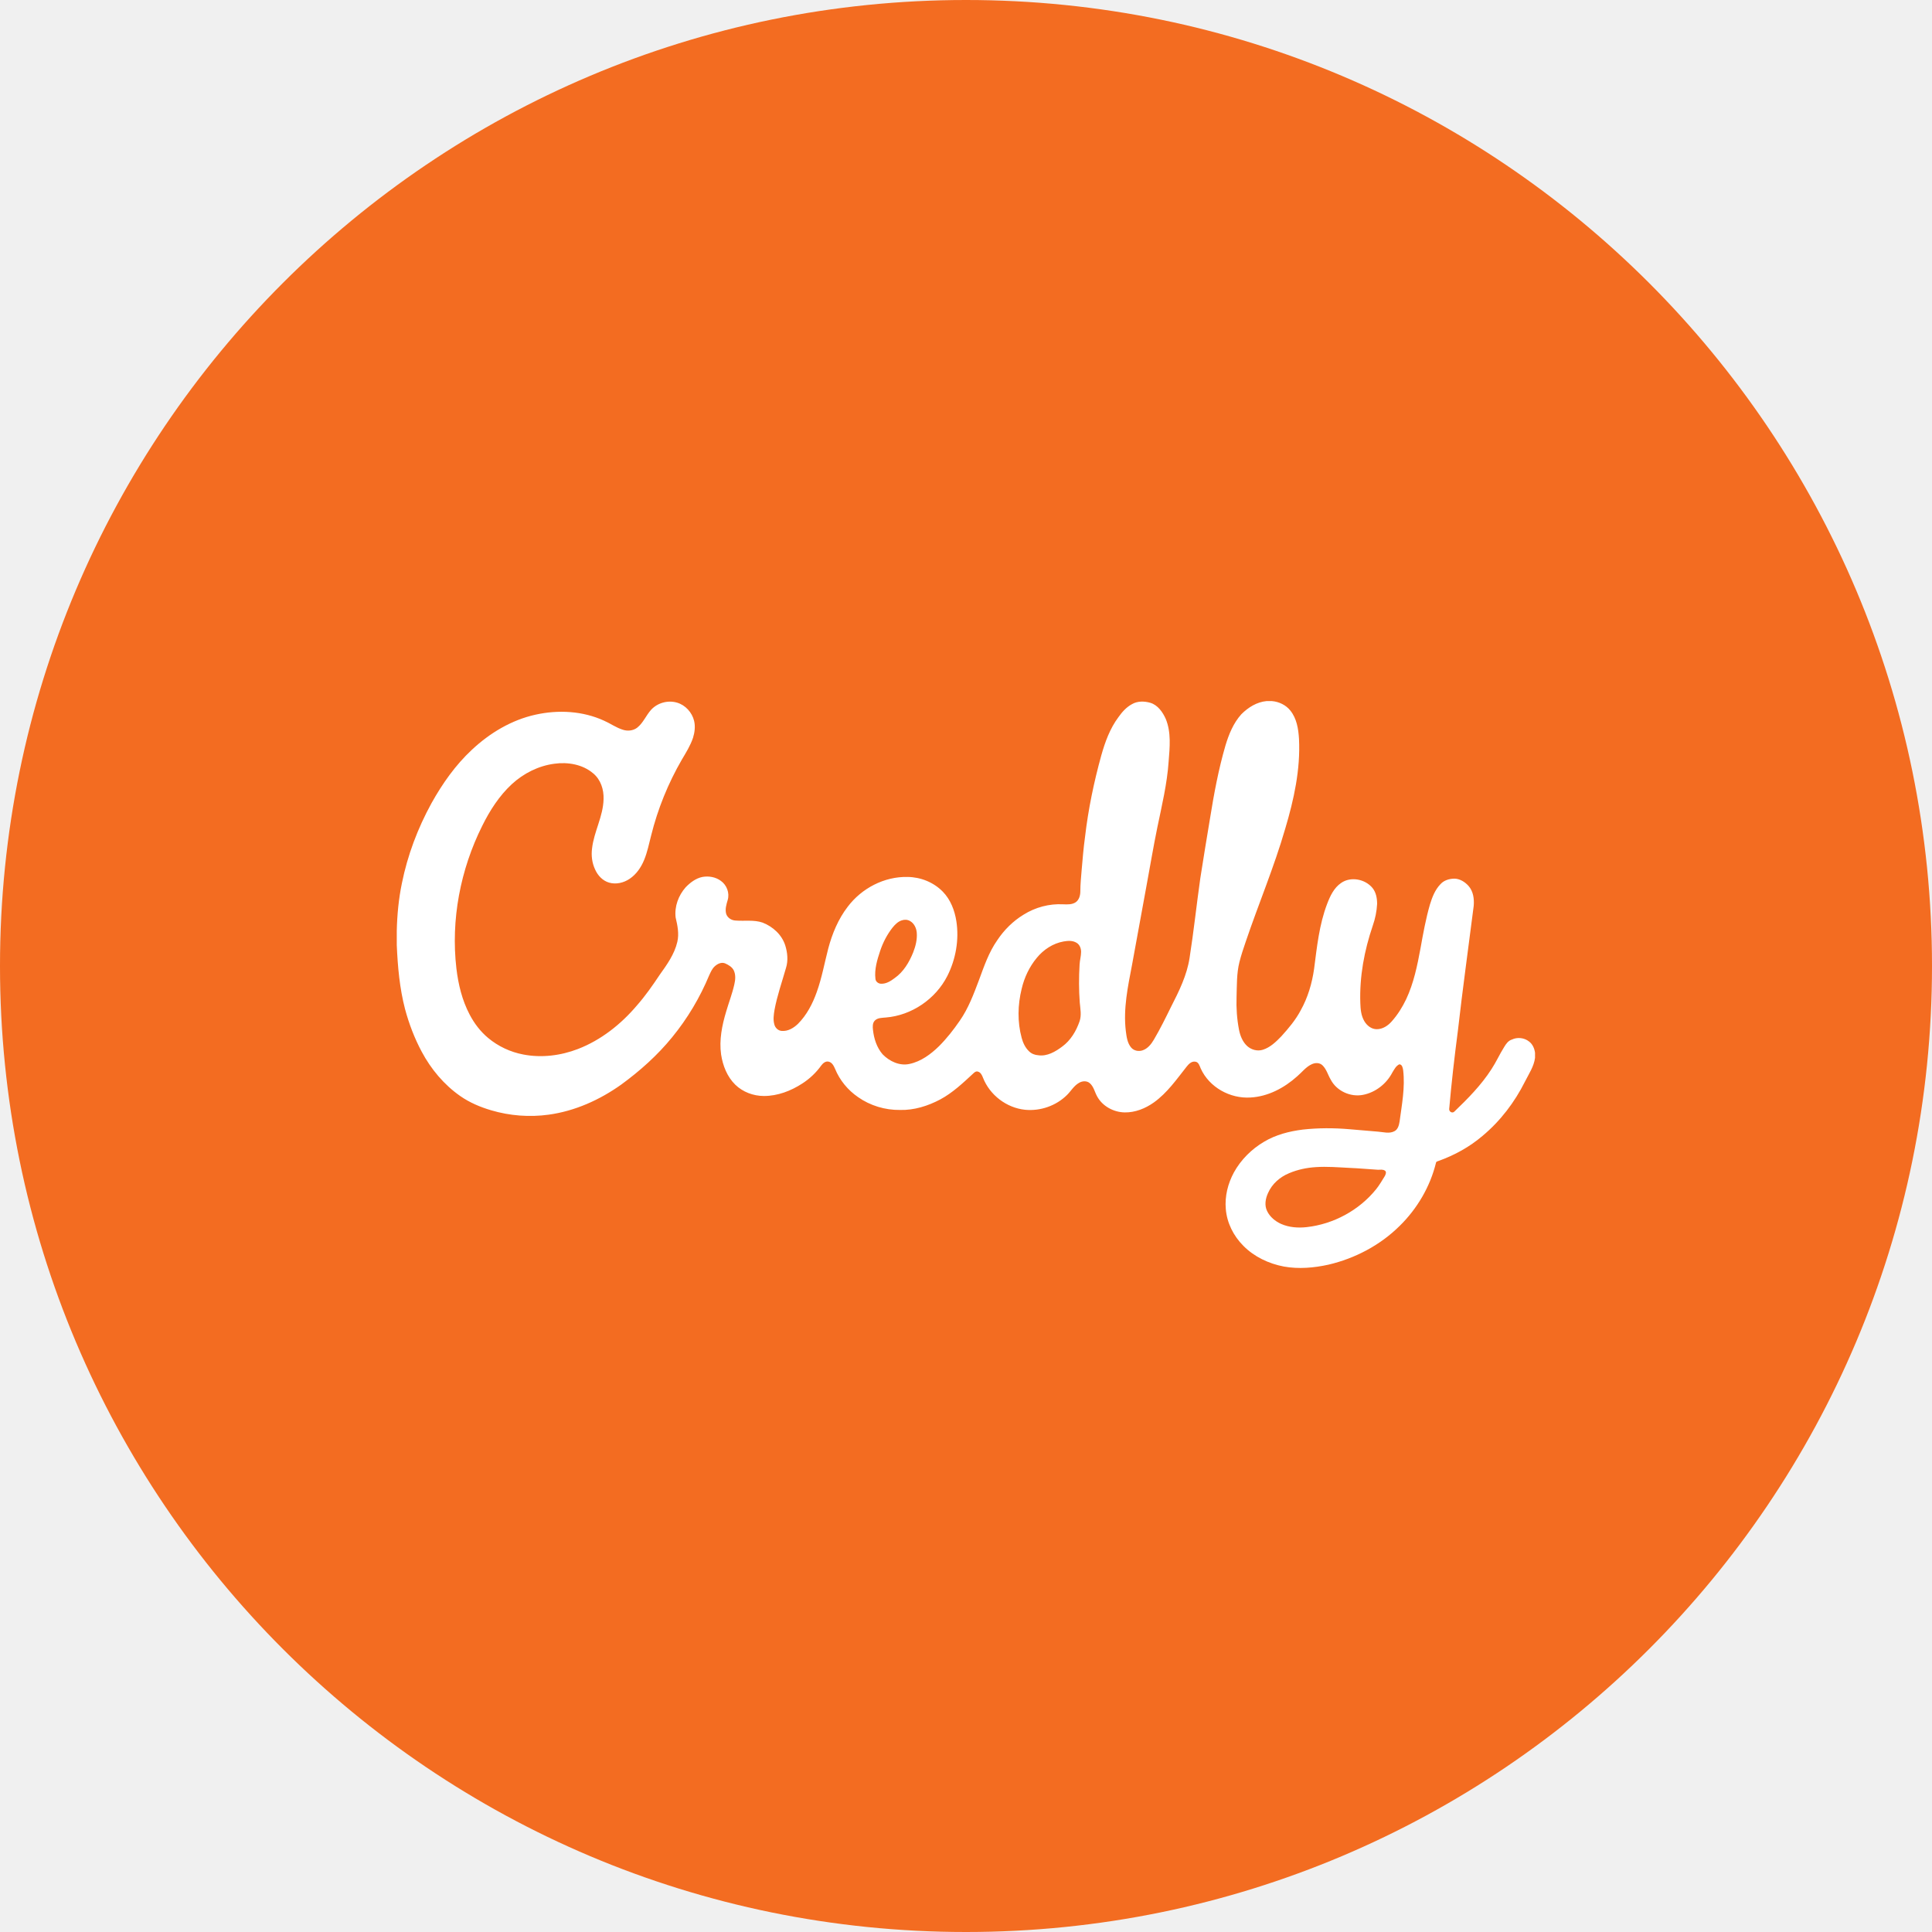
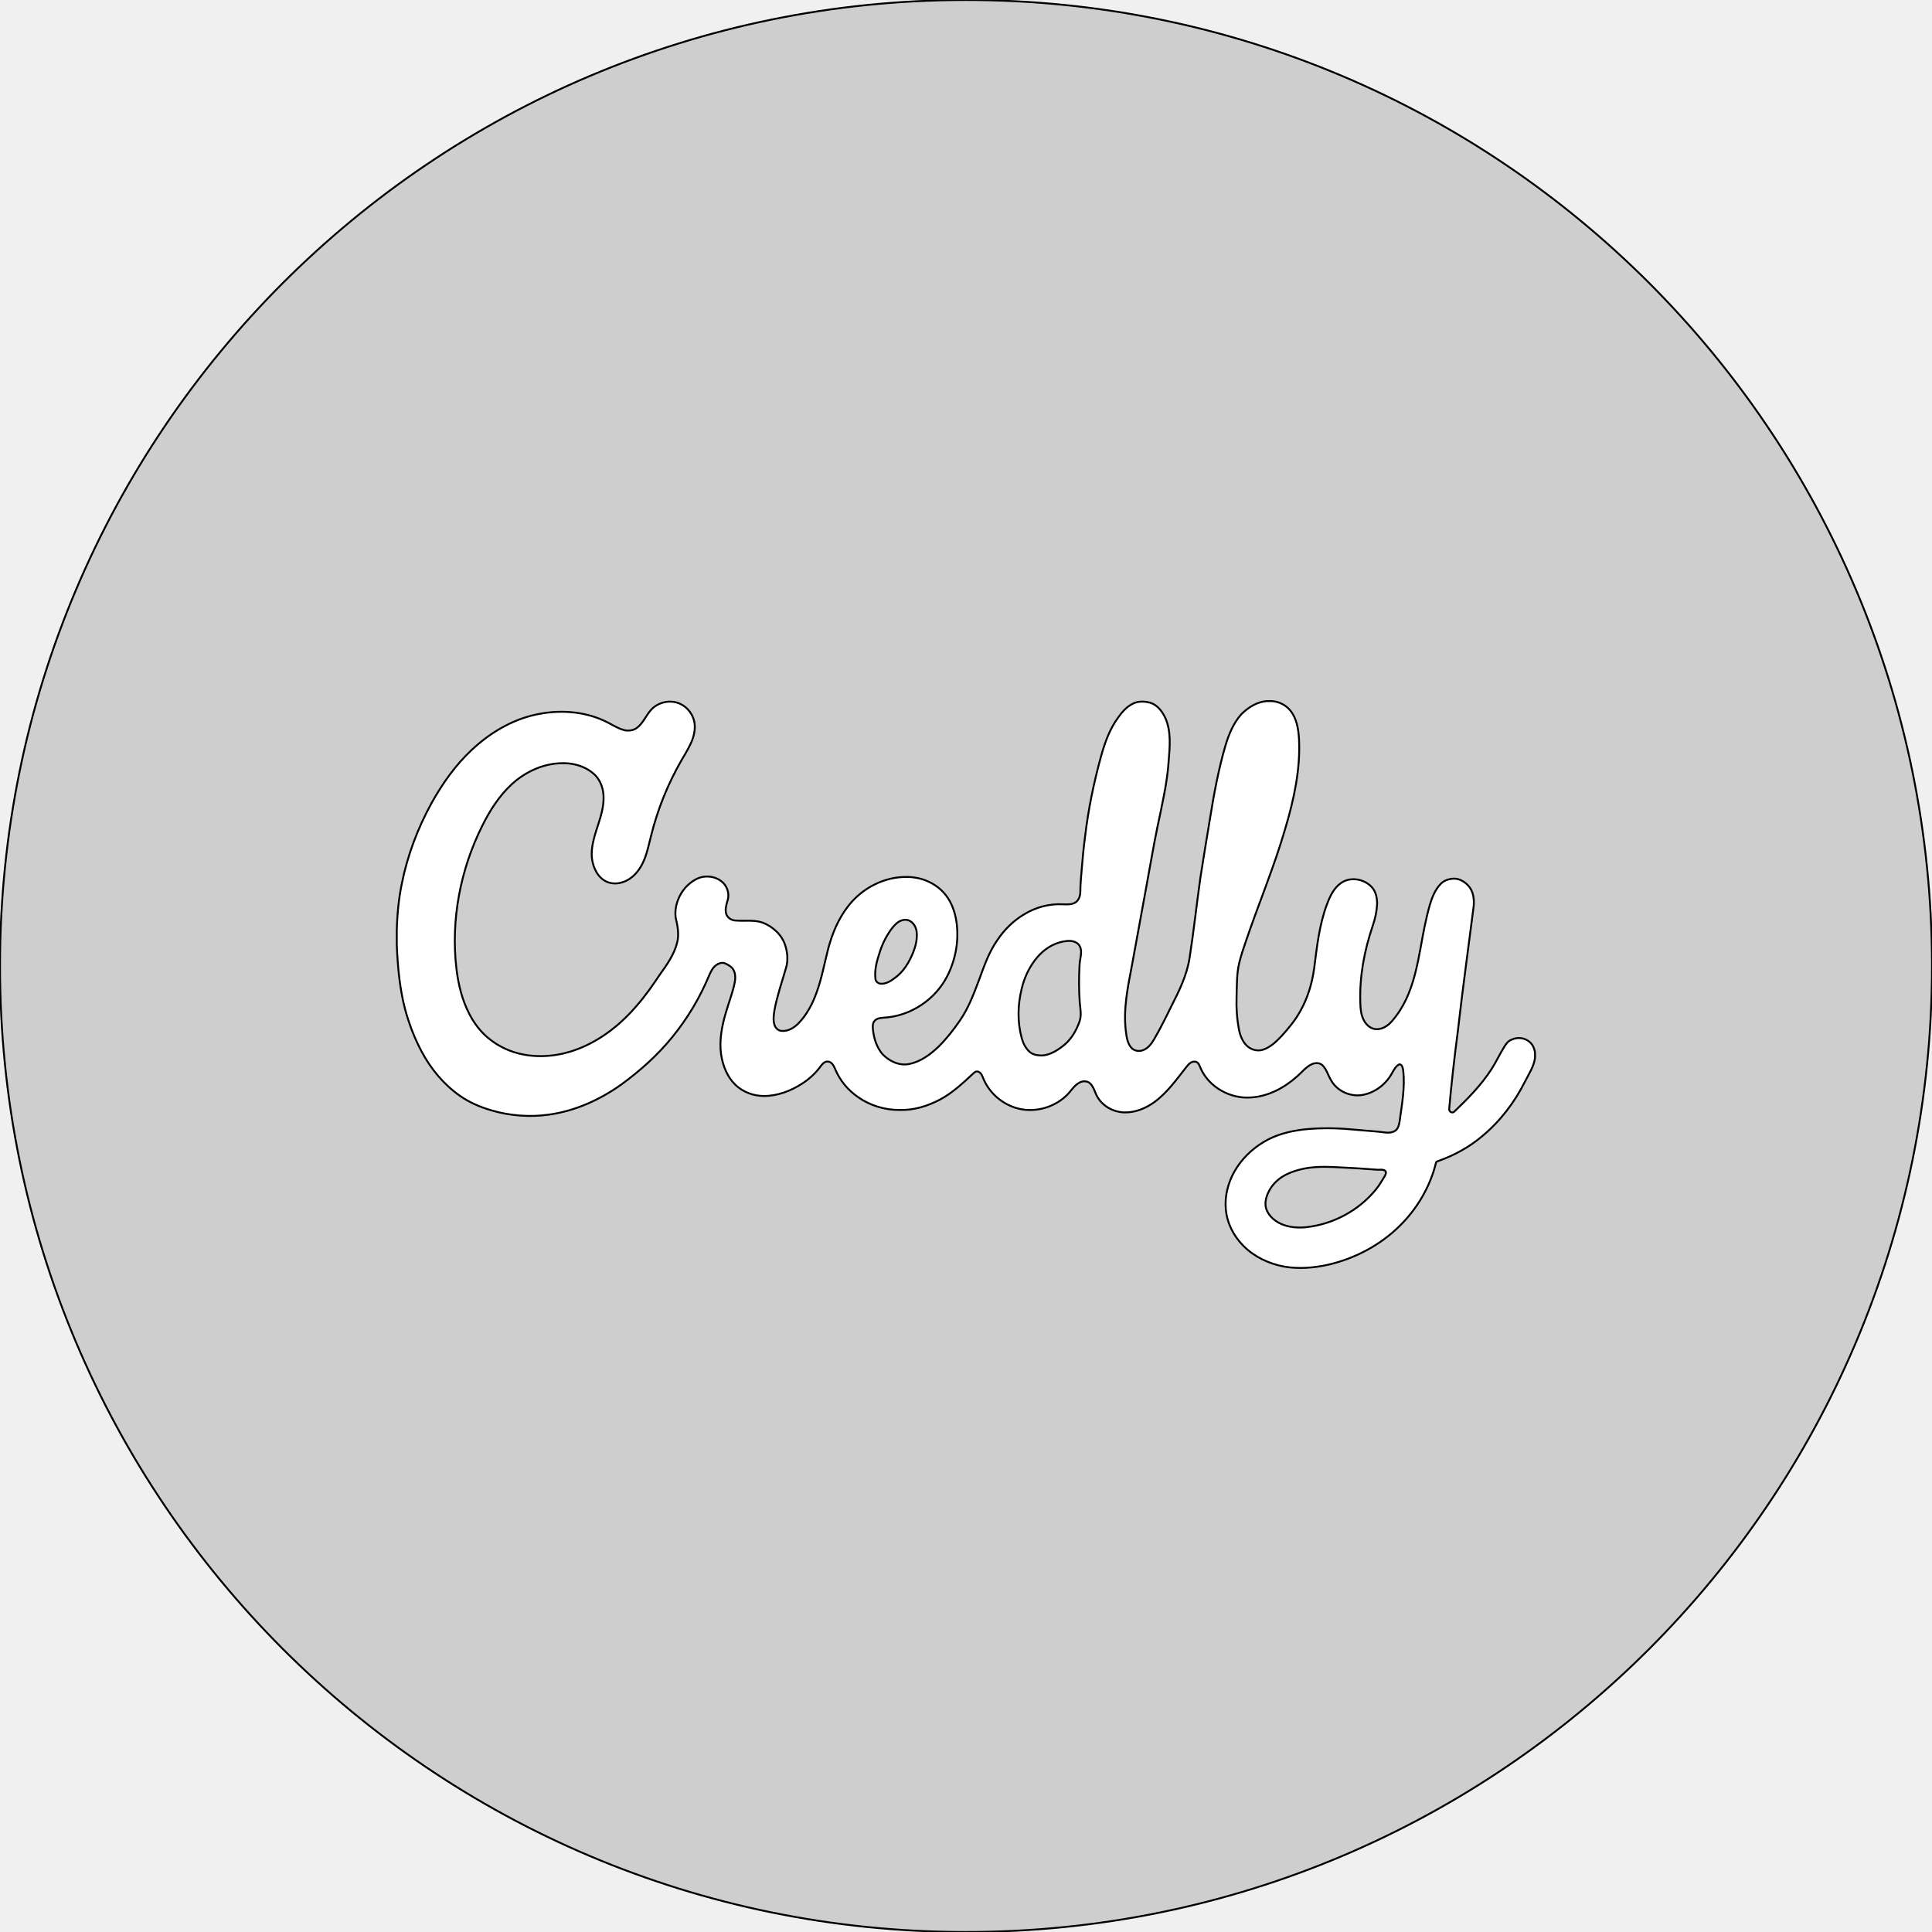
- <svg xmlns="http://www.w3.org/2000/svg" width="800px" height="800px" viewBox="0 0 1024 1024" fill="#000000">
+ <svg xmlns="http://www.w3.org/2000/svg" width="800px" height="800px" viewBox="0 0 1024 1024" fill="#000000" stroke="#000000">
  <g id="SVGRepo_bgCarrier" stroke-width="0" />
  <g id="SVGRepo_tracerCarrier" stroke-linecap="round" stroke-linejoin="round" />
  <g id="SVGRepo_iconCarrier">
-     <circle cx="512" cy="512" r="512" style="fill:#f36c21" />
+     <circle cx="512" cy="512" r="512" style="fill:#cecece" />
    <path d="M671.2 371.6h3c3.7.3 7.4 2.1 9.7 5 3.4 4.2 4.3 9.8 4.6 15.1.8 16.1-2.7 32.1-7.3 47.5-5.9 20.4-14.2 40-21 60.1-1.2 3.5-2.4 7.1-3.3 10.7-1.5 6-1.3 12.3-1.5 18.5-.2 5.8.2 11.6 1.3 17.3.6 3.1 1.9 6.4 4.3 8.6 2.2 2 5.4 2.9 8.3 2 3.9-1.2 7-4.2 9.8-7.1 3.9-4.3 7.6-8.7 10.3-13.8 3.8-6.8 6-14.3 7.1-22 1.5-11.6 2.7-23.4 6.9-34.4 1.6-4.2 3.6-8.5 7.4-11.1 5.1-3.6 12.8-2.1 16.7 2.7 1.9 2.4 2.4 5.5 2.4 8.4-.2 3.9-1 7.8-2.3 11.5-4.5 13.2-7.1 27.1-6.6 41.1.1 3.2.4 6.6 2.1 9.5 1.4 2.4 3.8 4.3 6.6 4.3 3.2 0 6-1.9 8-4.2 3.1-3.5 5.6-7.5 7.6-11.7 4-8.5 5.9-17.8 7.6-27 1.4-7.8 2.8-15.6 5-23.2 1.2-3.9 2.7-7.8 5.6-10.8 1.9-2.1 4.8-2.9 7.5-2.9 2.8.1 5.4 1.7 7.3 3.8 2.6 2.9 3.1 6.9 2.8 10.6-2.8 22.1-5.9 44.2-8.4 66.3-1.8 13.8-3.4 27.6-4.6 41.4-.1 1.5 1.7 2.4 2.7 1.4 7.2-6.9 14.3-14.1 19.7-22.5 2.5-3.8 4.3-7.9 6.7-11.7 1-1.7 2.2-3.4 4.1-4 2.9-1.4 6.6-1 9.1 1 1.9 1.4 2.9 3.7 3.2 6v2.7c-.6 4.6-3.3 8.5-5.3 12.5-5.5 11-13.1 21-22.6 28.9-6.8 5.8-14.8 10.2-23.2 13.2-.5.2-1.3.3-1.4 1-3.1 12.7-10 24.4-19.3 33.5-10.3 10.2-23.6 17.2-37.7 20.5-7.7 1.7-15.8 2.4-23.6 1-8-1.5-15.8-5.2-21.5-11-5.2-5.2-8.7-12.1-9.3-19.5-.6-6.7 1.1-13.5 4.3-19.4 3.7-6.7 9.3-12.3 15.9-16.2 6.3-3.8 13.5-5.6 20.6-6.5 8.1-.9 16.4-.9 24.6-.2 5.1.4 10.2.9 15.3 1.3 2.8.2 5.9 1.2 8.6-.2 1.9-.9 2.5-3.2 2.8-5.1 1.2-9 3-18.1 1.9-27.3-.2-1.2-.5-3-2-3.1-1.8.8-2.7 2.7-3.7 4.3-3.1 6-8.9 10.6-15.6 11.9-6.7 1.3-14-2.1-17.1-8.1-1.5-2.5-2.2-5.5-4.4-7.6-1.5-1.4-3.7-1.4-5.5-.6-3.2 1.4-5.3 4.3-7.9 6.5-6.8 6.1-15.4 10.7-24.7 11.2-10.8.7-21.9-5.4-26.4-15.4-.6-1.4-1.1-3.4-2.9-3.6-2-.3-3.5 1.3-4.6 2.7-5.3 6.7-10.3 13.9-17.3 18.9-4.5 3.2-9.9 5.4-15.5 5.3-5.9-.1-11.8-3.3-14.6-8.5-1.3-2.3-1.8-5.2-3.9-7-1.6-1.4-4.1-1.2-5.8-.1-2.6 1.5-4.1 4.2-6.2 6.3-5.8 5.8-14.2 8.7-22.3 7.9-9.8-1-18.7-7.8-22.3-17-.5-1.3-1.2-2.8-2.6-3.2-1.1-.4-2 .4-2.7 1.1-5.4 5-10.8 10.1-17.3 13.6-6.6 3.5-13.9 5.8-21.4 5.6-7.9.1-15.8-2.3-22.2-6.8-5.4-3.7-9.7-8.9-12.2-15-.7-1.6-1.6-3.4-3.4-3.8-1.6-.4-3 .8-3.9 2-2.7 3.8-6.2 7.1-10.1 9.6-6 3.9-13 6.6-20.3 6.6-5.6 0-11.2-2.1-15.2-6-4.3-4.2-6.6-10.1-7.5-16-1.1-7.7.5-15.5 2.7-22.8 1.4-4.8 3.2-9.4 4.3-14.3.6-2.5.8-5.2-.3-7.5-.9-1.8-2.8-2.9-4.6-3.7-2-.8-4.1.3-5.5 1.6-1.4 1.3-2.1 3-2.9 4.7-4.9 11.8-11.5 22.9-19.6 32.8-7.8 9.6-17.1 17.9-27.1 25.2-11.4 8.1-24.5 14-38.4 15.9-10.1 1.4-20.6.6-30.4-2.3-5.8-1.7-11.5-4.1-16.5-7.6-8.6-6-15.5-14.3-20.4-23.5-3.8-7.1-6.7-14.7-8.8-22.5-2.9-11.1-3.9-22.5-4.4-33.9v-7.8c.2-8.4 1-16.8 2.7-25 3-14.9 8.4-29.2 15.7-42.5 5.8-10.4 12.7-20.2 21.4-28.3 9.5-8.9 21-15.8 33.7-18.6 12.1-2.7 25.1-2 36.4 3.2 3.4 1.5 6.4 3.7 10 4.8 2.5.8 5.4.5 7.5-1.1 3.2-2.5 4.7-6.5 7.4-9.5 3.4-3.7 8.9-5.2 13.7-3.8 4.5 1.3 8 5.2 9.1 9.7.7 3 .3 6.1-.6 9-1.4 4.1-3.7 7.8-5.9 11.5-7.3 12.6-12.8 26.2-16.3 40.3-1.1 4.3-2 8.8-3.7 12.9-1.6 3.9-4.1 7.6-7.7 10-3.1 2.1-7.2 3.1-10.9 2-3.4-1-6-3.8-7.4-7-1.6-3.4-2.1-7.3-1.6-11.1 1-8.9 5.9-17 6.1-26.1.2-5.1-1.5-10.4-5.5-13.7-5.6-4.8-13.5-6.1-20.6-5.1-8.4 1.1-16.3 5.1-22.5 10.8-6.7 6.2-11.7 14-15.7 22.1-11.6 23.2-16.7 49.8-13.7 75.6 1 8.4 3 16.8 7 24.4 2.5 4.8 5.8 9.1 9.9 12.5 5.3 4.4 11.7 7.4 18.5 8.7 9.7 1.9 19.9.6 29-2.9 12.2-4.7 22.8-13.1 31.2-23 4.5-5.1 8.4-10.7 12.2-16.4 3.8-5.3 7.8-10.9 9.3-17.4 1-4.3.1-8.7-.9-12.9-.7-5.8 1.5-11.7 5.3-16 2.4-2.5 5.4-4.8 8.9-5.5 3.3-.6 7 0 9.8 2.1 3.1 2.2 4.7 6.4 3.6 10.1-.7 2.4-1.5 4.9-.8 7.4.7 2.1 2.8 3.4 4.9 3.5 4.8.4 9.8-.5 14.4 1.1 5.4 2.1 10.2 6.4 12 12.1 1.2 3.8 1.6 8.1.4 11.9-2.1 7.4-4.7 14.7-6.1 22.3-.4 2.5-.8 5.1-.1 7.6.4 1.8 2 3.4 3.9 3.5 3.3.3 6.3-1.5 8.6-3.7 4.7-4.7 7.8-10.7 10-16.9 2.7-7.5 4.1-15.4 6.1-23.1 2.1-7.9 5.3-15.6 10.3-22.1 7.4-9.8 19.4-16.1 31.8-15.8 6.9.1 13.7 2.8 18.6 7.8 4.1 4.2 6.3 9.9 7.2 15.7 1.5 9.8-.3 20.1-4.8 29-6.2 12.2-18.9 20.9-32.6 22-2 .2-4.3.1-5.8 1.6-1.3 1.3-1.2 3.3-1 5 .5 4.6 2 9.3 5.1 12.9 3.6 3.7 9 6.3 14.3 5.1 6.1-1.3 11.3-5.2 15.6-9.4 4.1-4.1 7.7-8.7 11-13.5 4.6-6.6 7.4-14.2 10.2-21.6 2.7-7.3 5.2-14.7 9.7-21.1 3.6-5.4 8.3-10.1 13.9-13.5 6.2-3.9 13.6-5.9 21-5.5 2.3.1 4.9.2 6.8-1.2 1.7-1.3 2.3-3.6 2.3-5.7 0-3.8.4-7.5.7-11.3.5-5.9 1-11.8 1.8-17.6 1.7-14.6 4.7-29 8.6-43.1 2-7.1 4.6-14.3 9.1-20.3 1.9-2.7 4.2-5.3 7.2-6.9 2.9-1.7 6.6-1.6 9.7-.7 4 1.2 6.6 5 8.2 8.6 2.9 7.1 2.1 15 1.5 22.5-.8 11.8-3.6 23.4-6 35-2.1 10.2-3.8 20.5-5.7 30.7-2.6 14-5.1 28.1-7.7 42.1-2.2 11.5-4.7 23.2-3.3 35 .4 3.1.8 6.5 2.9 8.9 1.5 1.7 4 2.1 6 1.4 2.7-.9 4.6-3.3 6-5.7 3.3-5.6 6.2-11.5 9.1-17.4 4.2-8.2 8.4-16.7 9.8-25.9 2.2-14 3.7-28.2 5.7-42.3 1.6-10.5 3.4-21 5.1-31.4 2.1-13.1 4.5-26.1 8.2-38.8 1.8-6 4.2-11.9 8.4-16.6 3.8-3.8 8.3-6.5 13.3-7zM478 487.8c-2 .6-3.6 2.2-4.9 3.8-2.9 3.7-5.1 7.9-6.6 12.4-1.6 4.8-3.1 9.8-2.5 14.8.1 1.5 1.6 2.6 3 2.6 2.7.1 5.1-1.4 7.2-3 4.7-3.3 7.7-8.4 9.8-13.6 1.3-3.3 2.2-6.9 1.9-10.5-.2-2.4-1.4-4.9-3.5-6.1-1.3-.8-3-.9-4.4-.4zm85.7 11.2c-5.6 1-10.6 4.3-14.2 8.7-3.9 4.7-6.6 10.4-8 16.4-2.1 8.5-2.3 17.5 0 26 .7 2.6 1.9 5.2 3.9 7.1 1.3 1.3 3.1 2 4.9 2.1 4.7.7 9.1-1.9 12.7-4.6 4.5-3.3 7.4-8.2 9.2-13.4 1.1-3.2.4-6.6.1-9.9-.5-6.7-.5-13.4-.1-20.1.1-2.3.8-4.5.8-6.8 0-1.8-.7-3.8-2.4-4.8-2.1-1.3-4.6-1.1-6.9-.7zm133.7 119.6c-4.8.3-9.6 1.3-14.1 3.2-4.9 2-9.1 5.7-11.2 10.5-1.4 3-2 6.6-.5 9.6 1.5 3.1 4.3 5.4 7.4 6.8 4.3 1.9 9.1 2.2 13.6 1.7 14.2-1.6 27.7-8.9 36.7-20 1.8-2.2 3.2-4.7 4.7-7.1.4-.8 1-2.1.1-2.8-1.1-.8-2.5-.5-3.7-.5-5.1-.3-10.2-.8-15.3-1-5.9-.3-11.8-.8-17.7-.4z" style="fill:#fff" />
  </g>
</svg>
